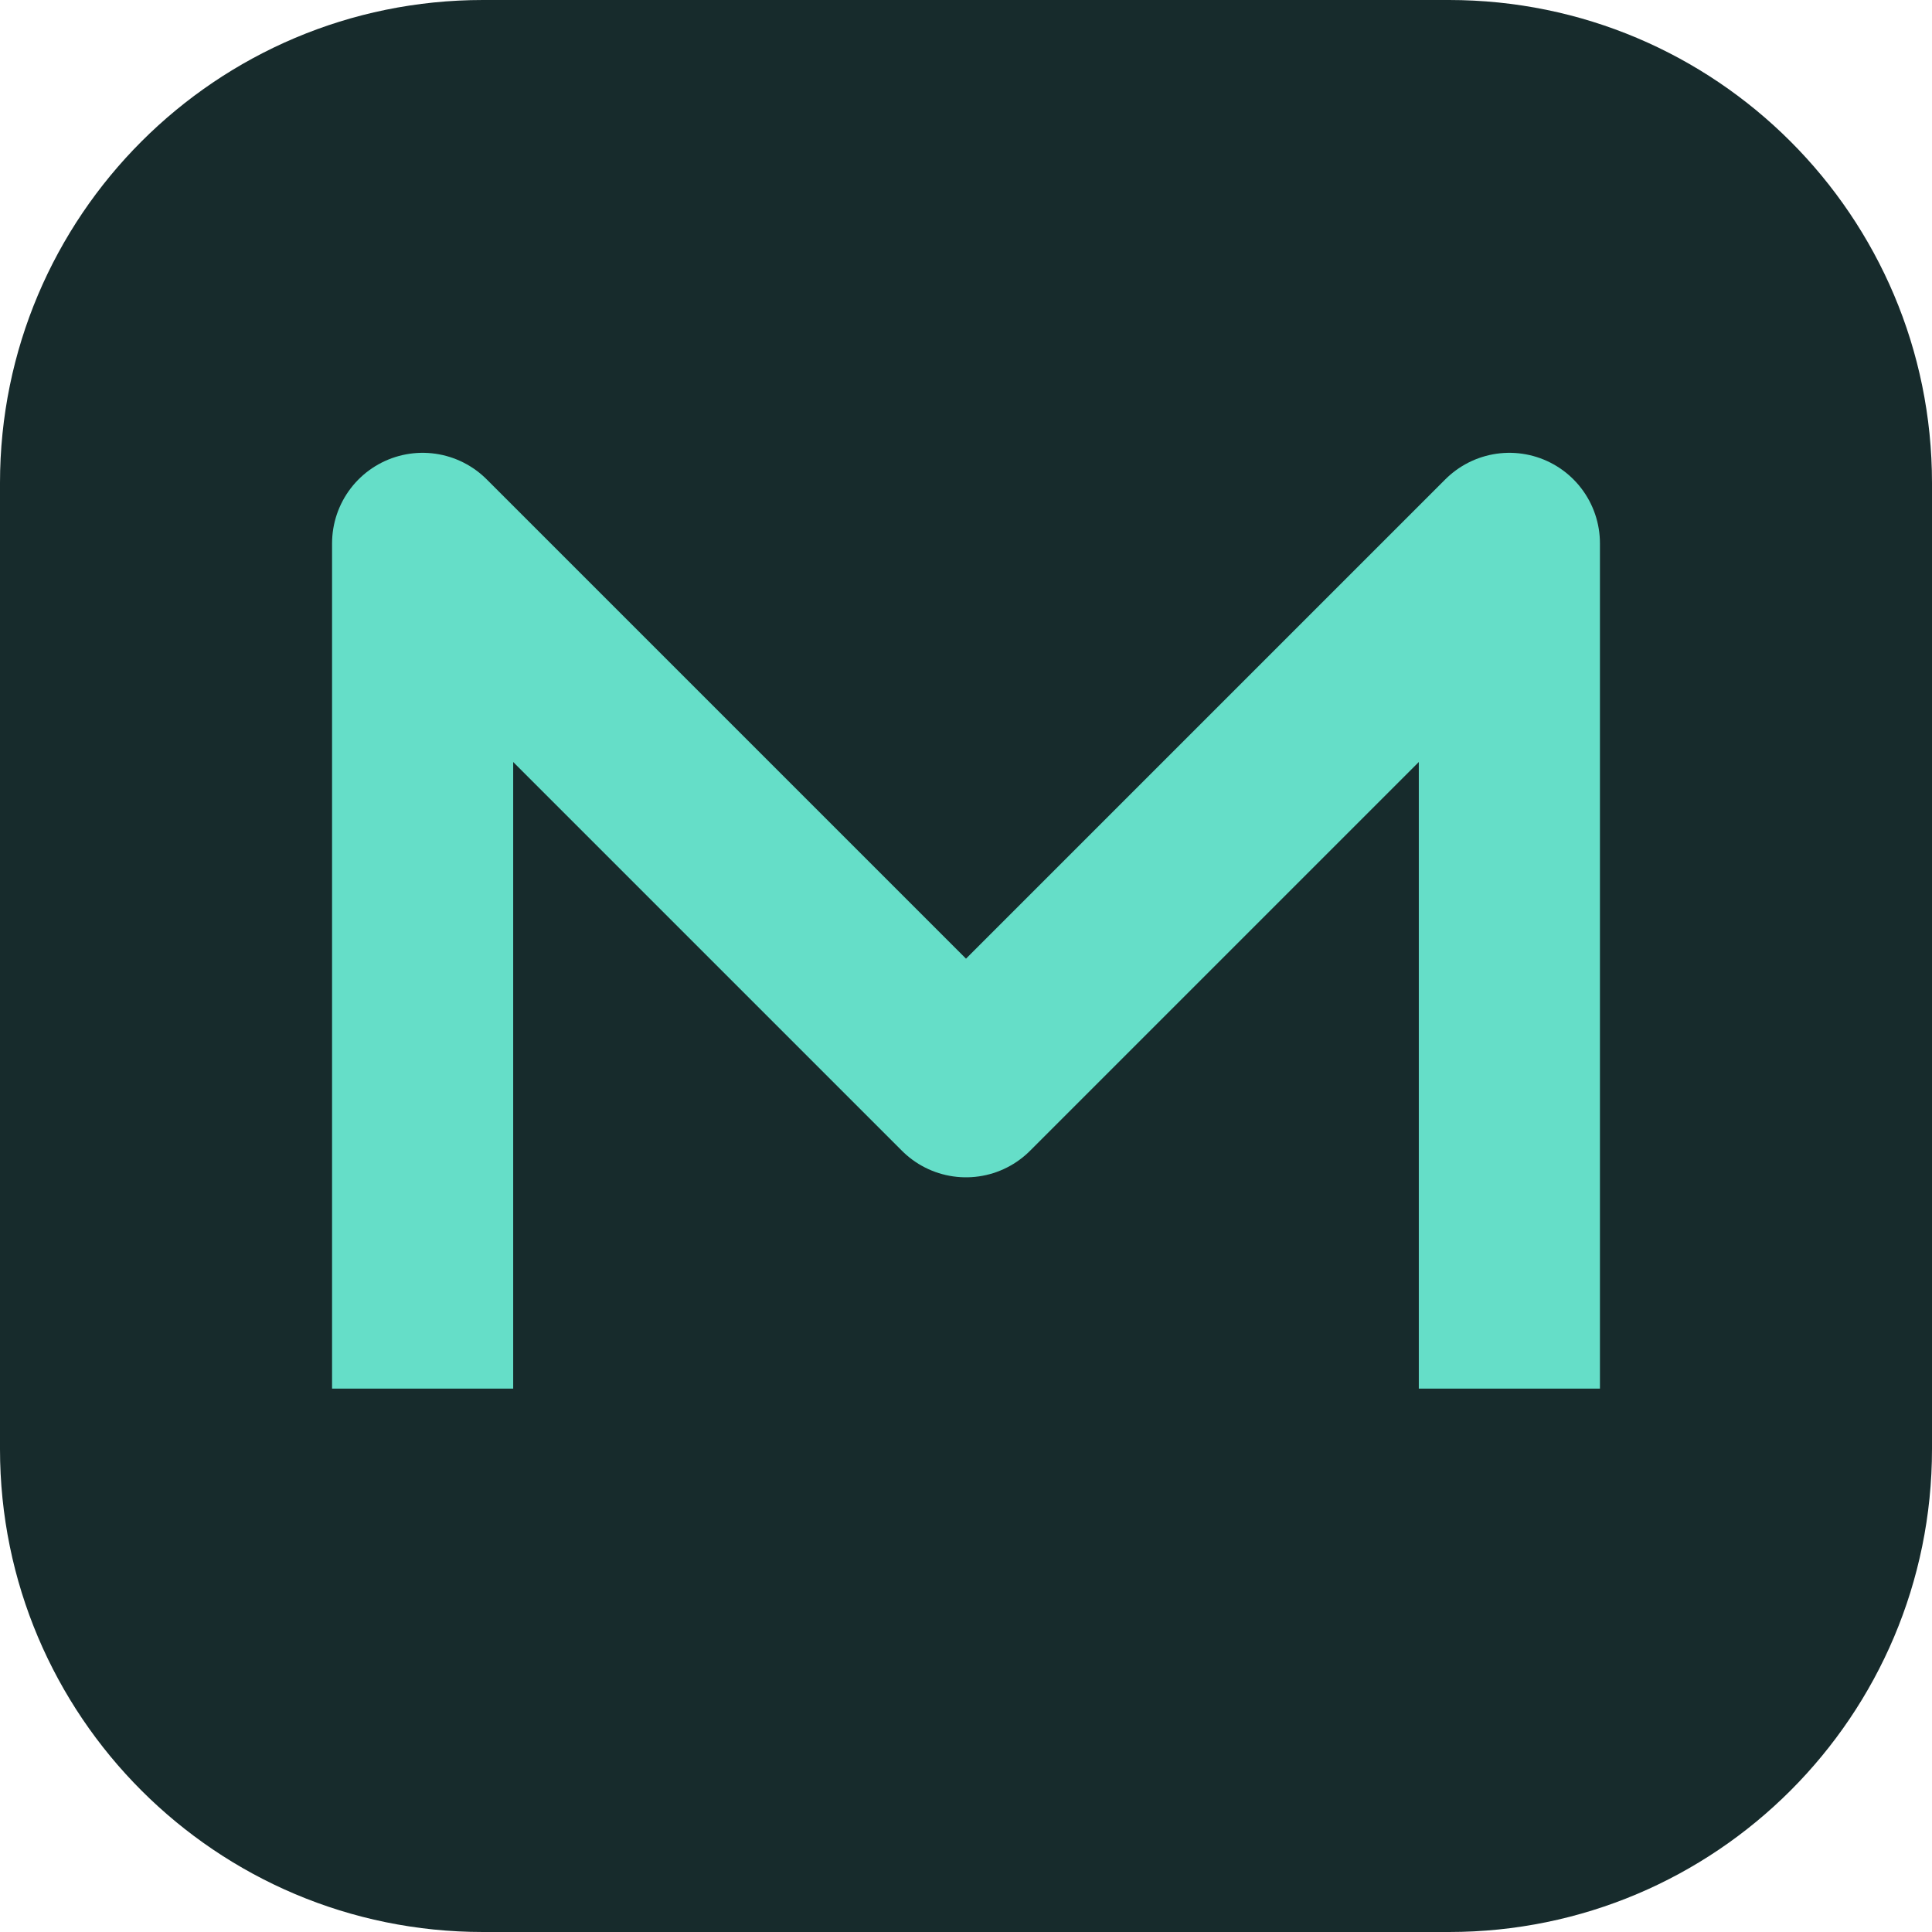
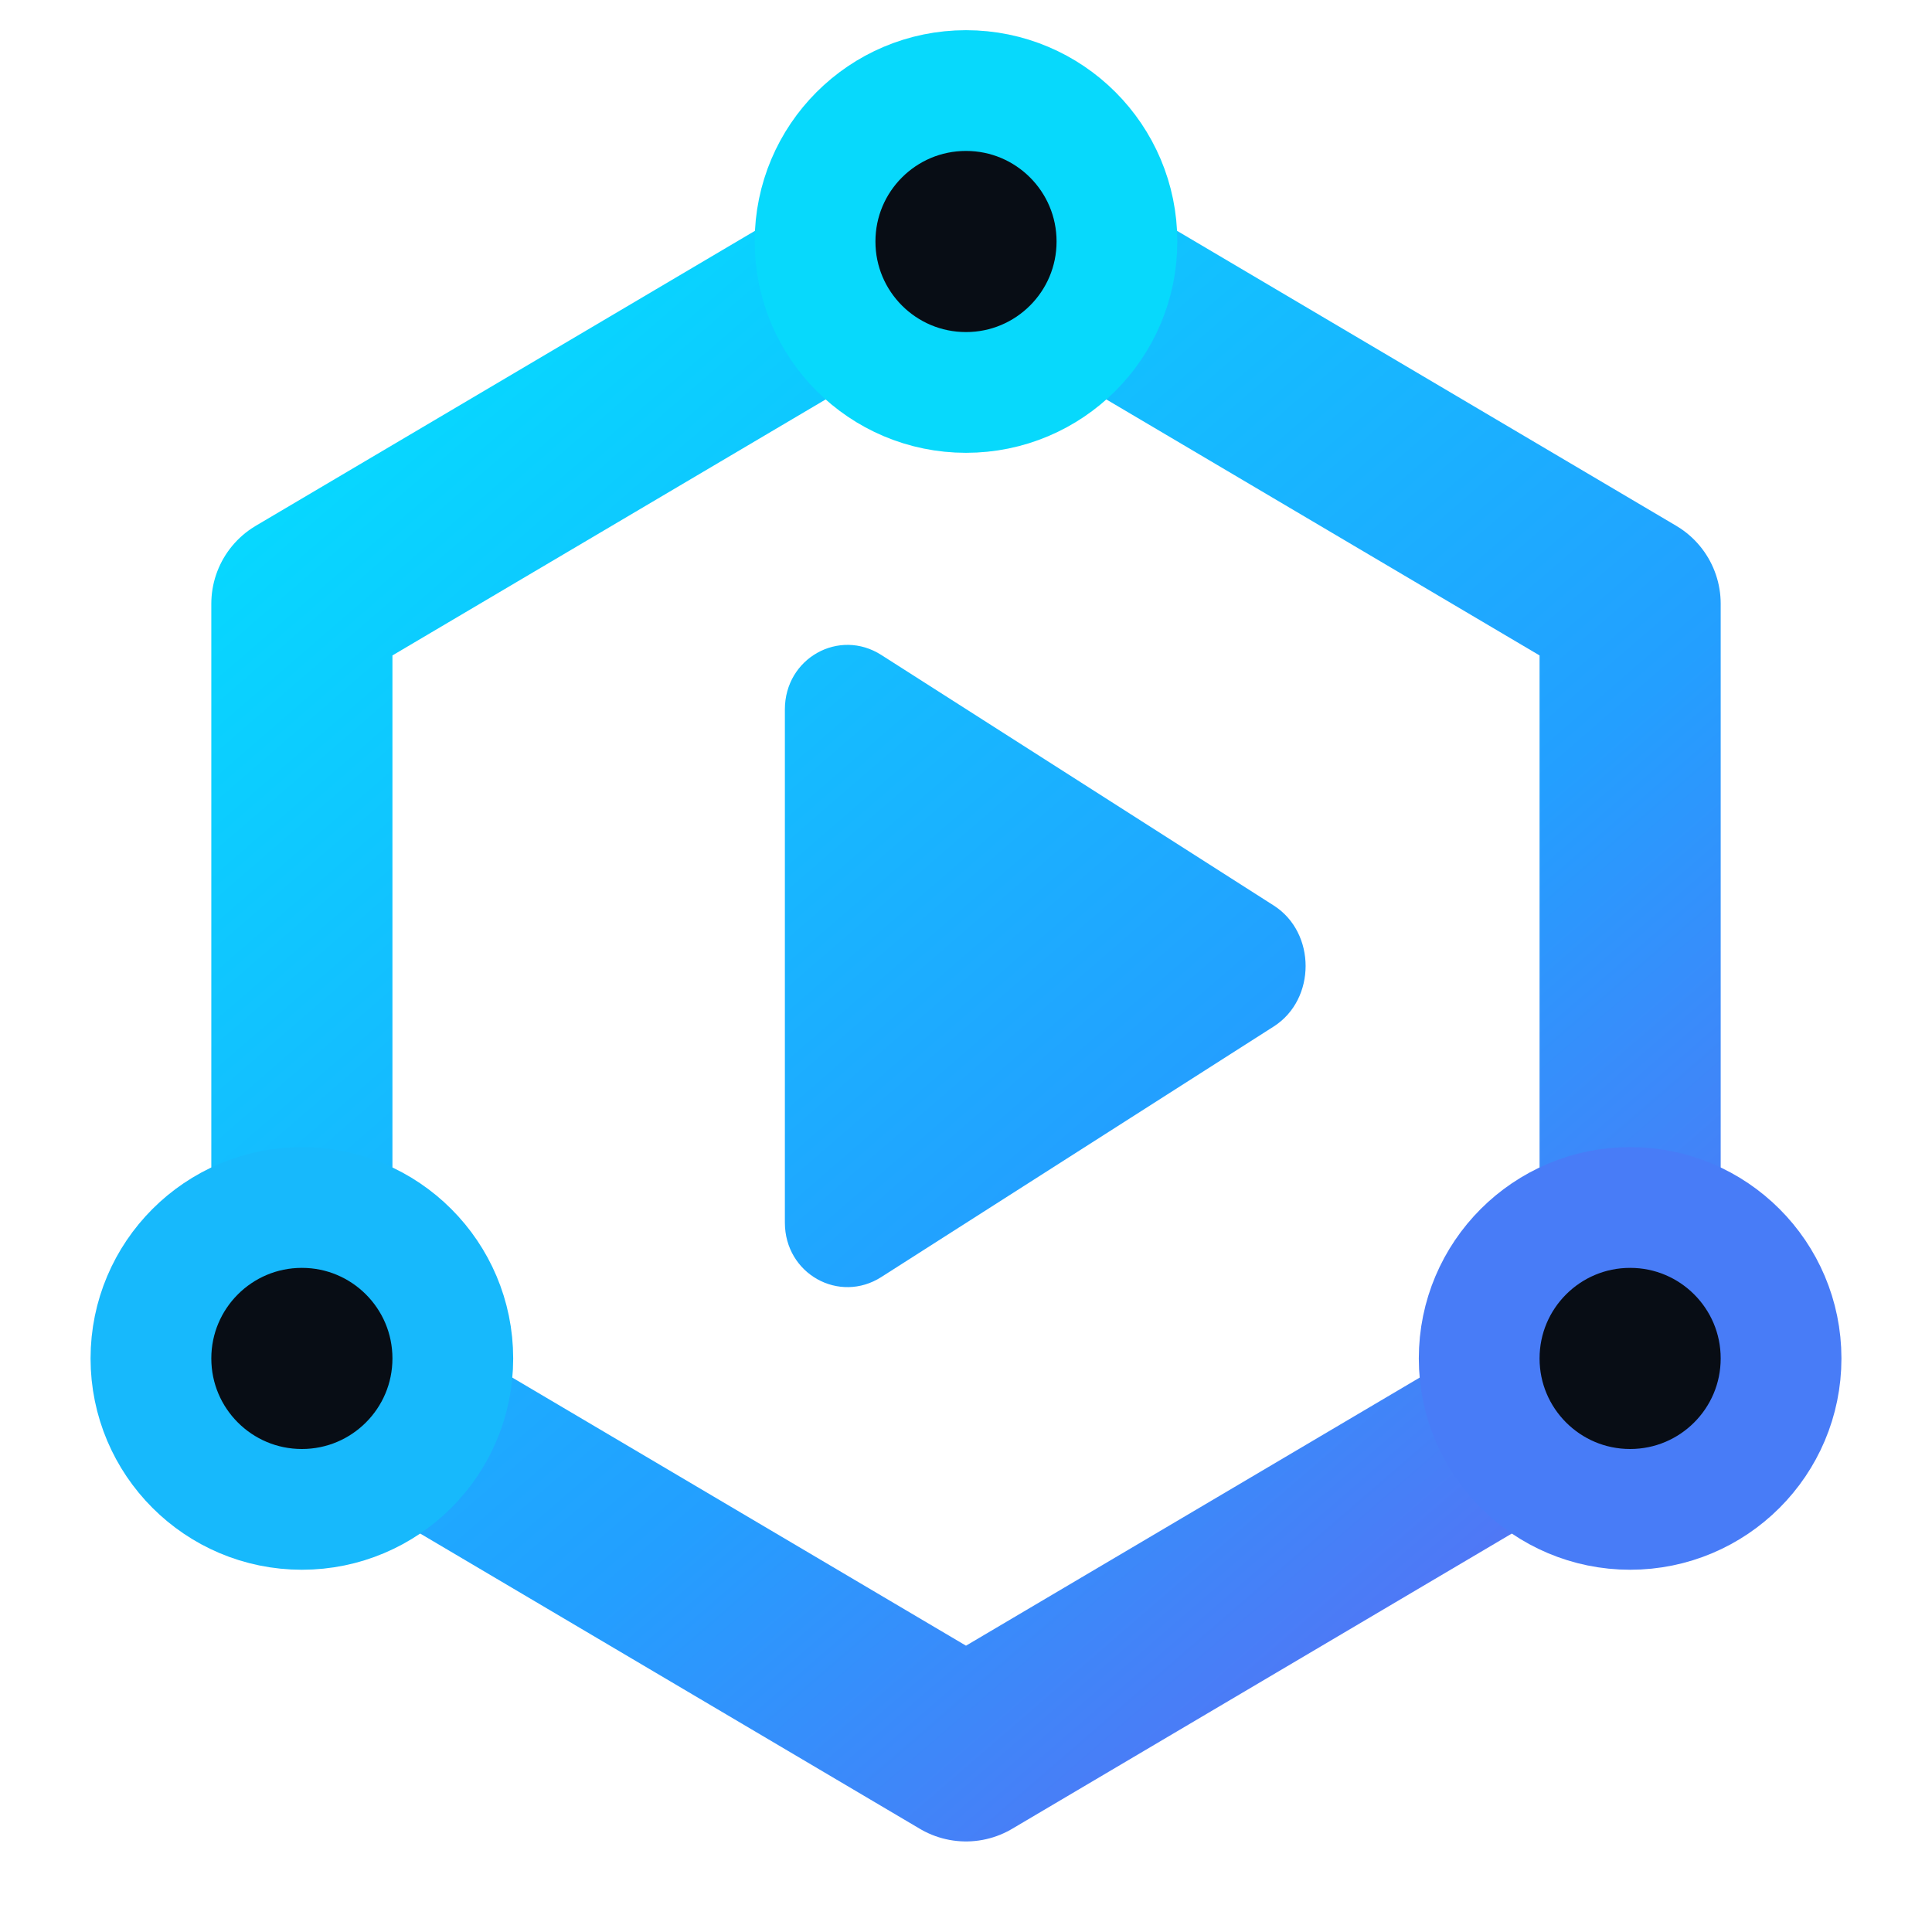
- <svg xmlns="http://www.w3.org/2000/svg" viewBox="0 0 32 32">
-   <rect width="32" height="32" rx="8" fill="#172b2c" />
-   <path d="M7 23V9l9 9 9-9v14" fill="none" stroke="#65dec8" stroke-width="3" stroke-linejoin="round" />
+ <svg xmlns="http://www.w3.org/2000/svg" viewBox="0 0 64 64" fill="none">
+   <defs>
+     <linearGradient id="brand" x1="9" y1="6" x2="54" y2="58" gradientUnits="userSpaceOnUse">
+       <stop stop-color="#00e5ff" />
+       <stop offset=".62" stop-color="#239fff" />
+       <stop offset="1" stop-color="#6366f1" />
+     </linearGradient>
+   </defs>
+   <path d="M32 7 54 20v25L32 58 10 45V20L32 7Z" stroke="url(#brand)" stroke-width="6" stroke-linejoin="round" />
+   <circle cx="32" cy="8" r="5" fill="#080d15" stroke="#07d9fc" stroke-width="4" />
+   <circle cx="10" cy="45" r="5" fill="#080d15" stroke="#17b9fc" stroke-width="4" />
+   <circle cx="54" cy="45" r="5" fill="#080d15" stroke="#487cf7" stroke-width="4" />
+   <path d="M26 23.5c0-1.7 1.8-2.7 3.2-1.8l13 8.3c1.4.9 1.4 3.1 0 4l-13 8.3c-1.4.9-3.2-.1-3.2-1.8v-17Z" fill="url(#brand)" />
</svg>
